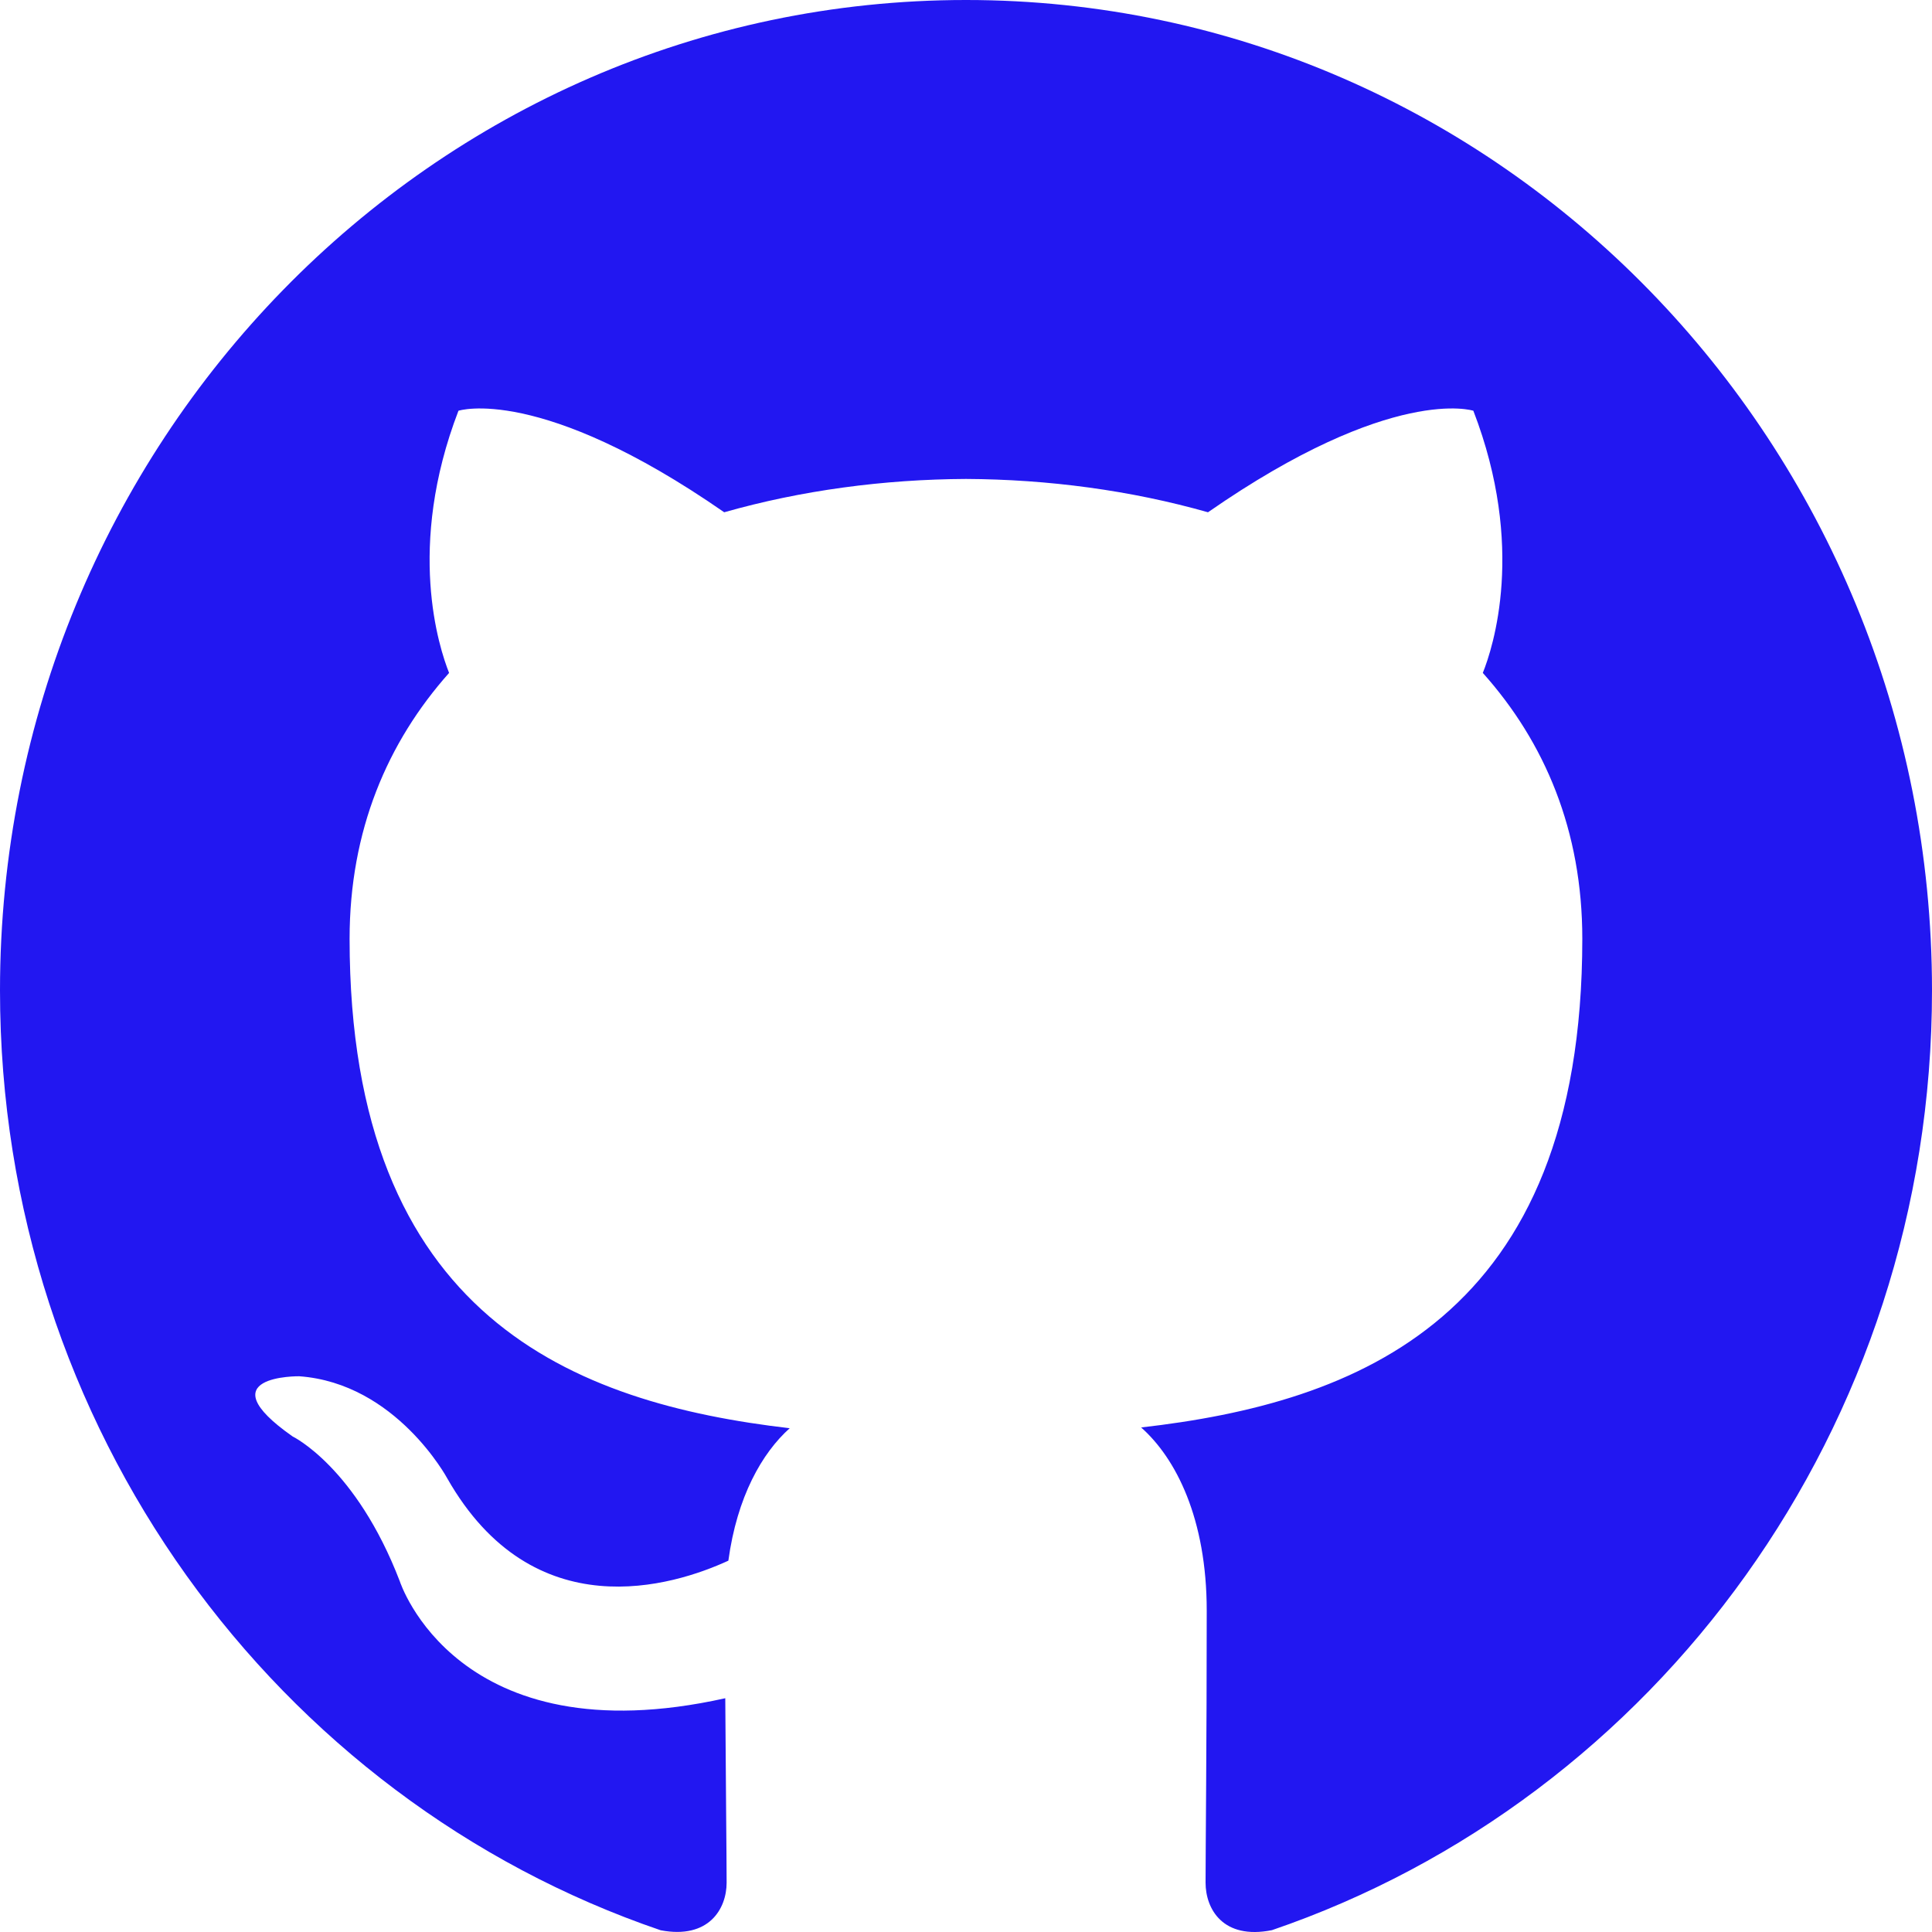
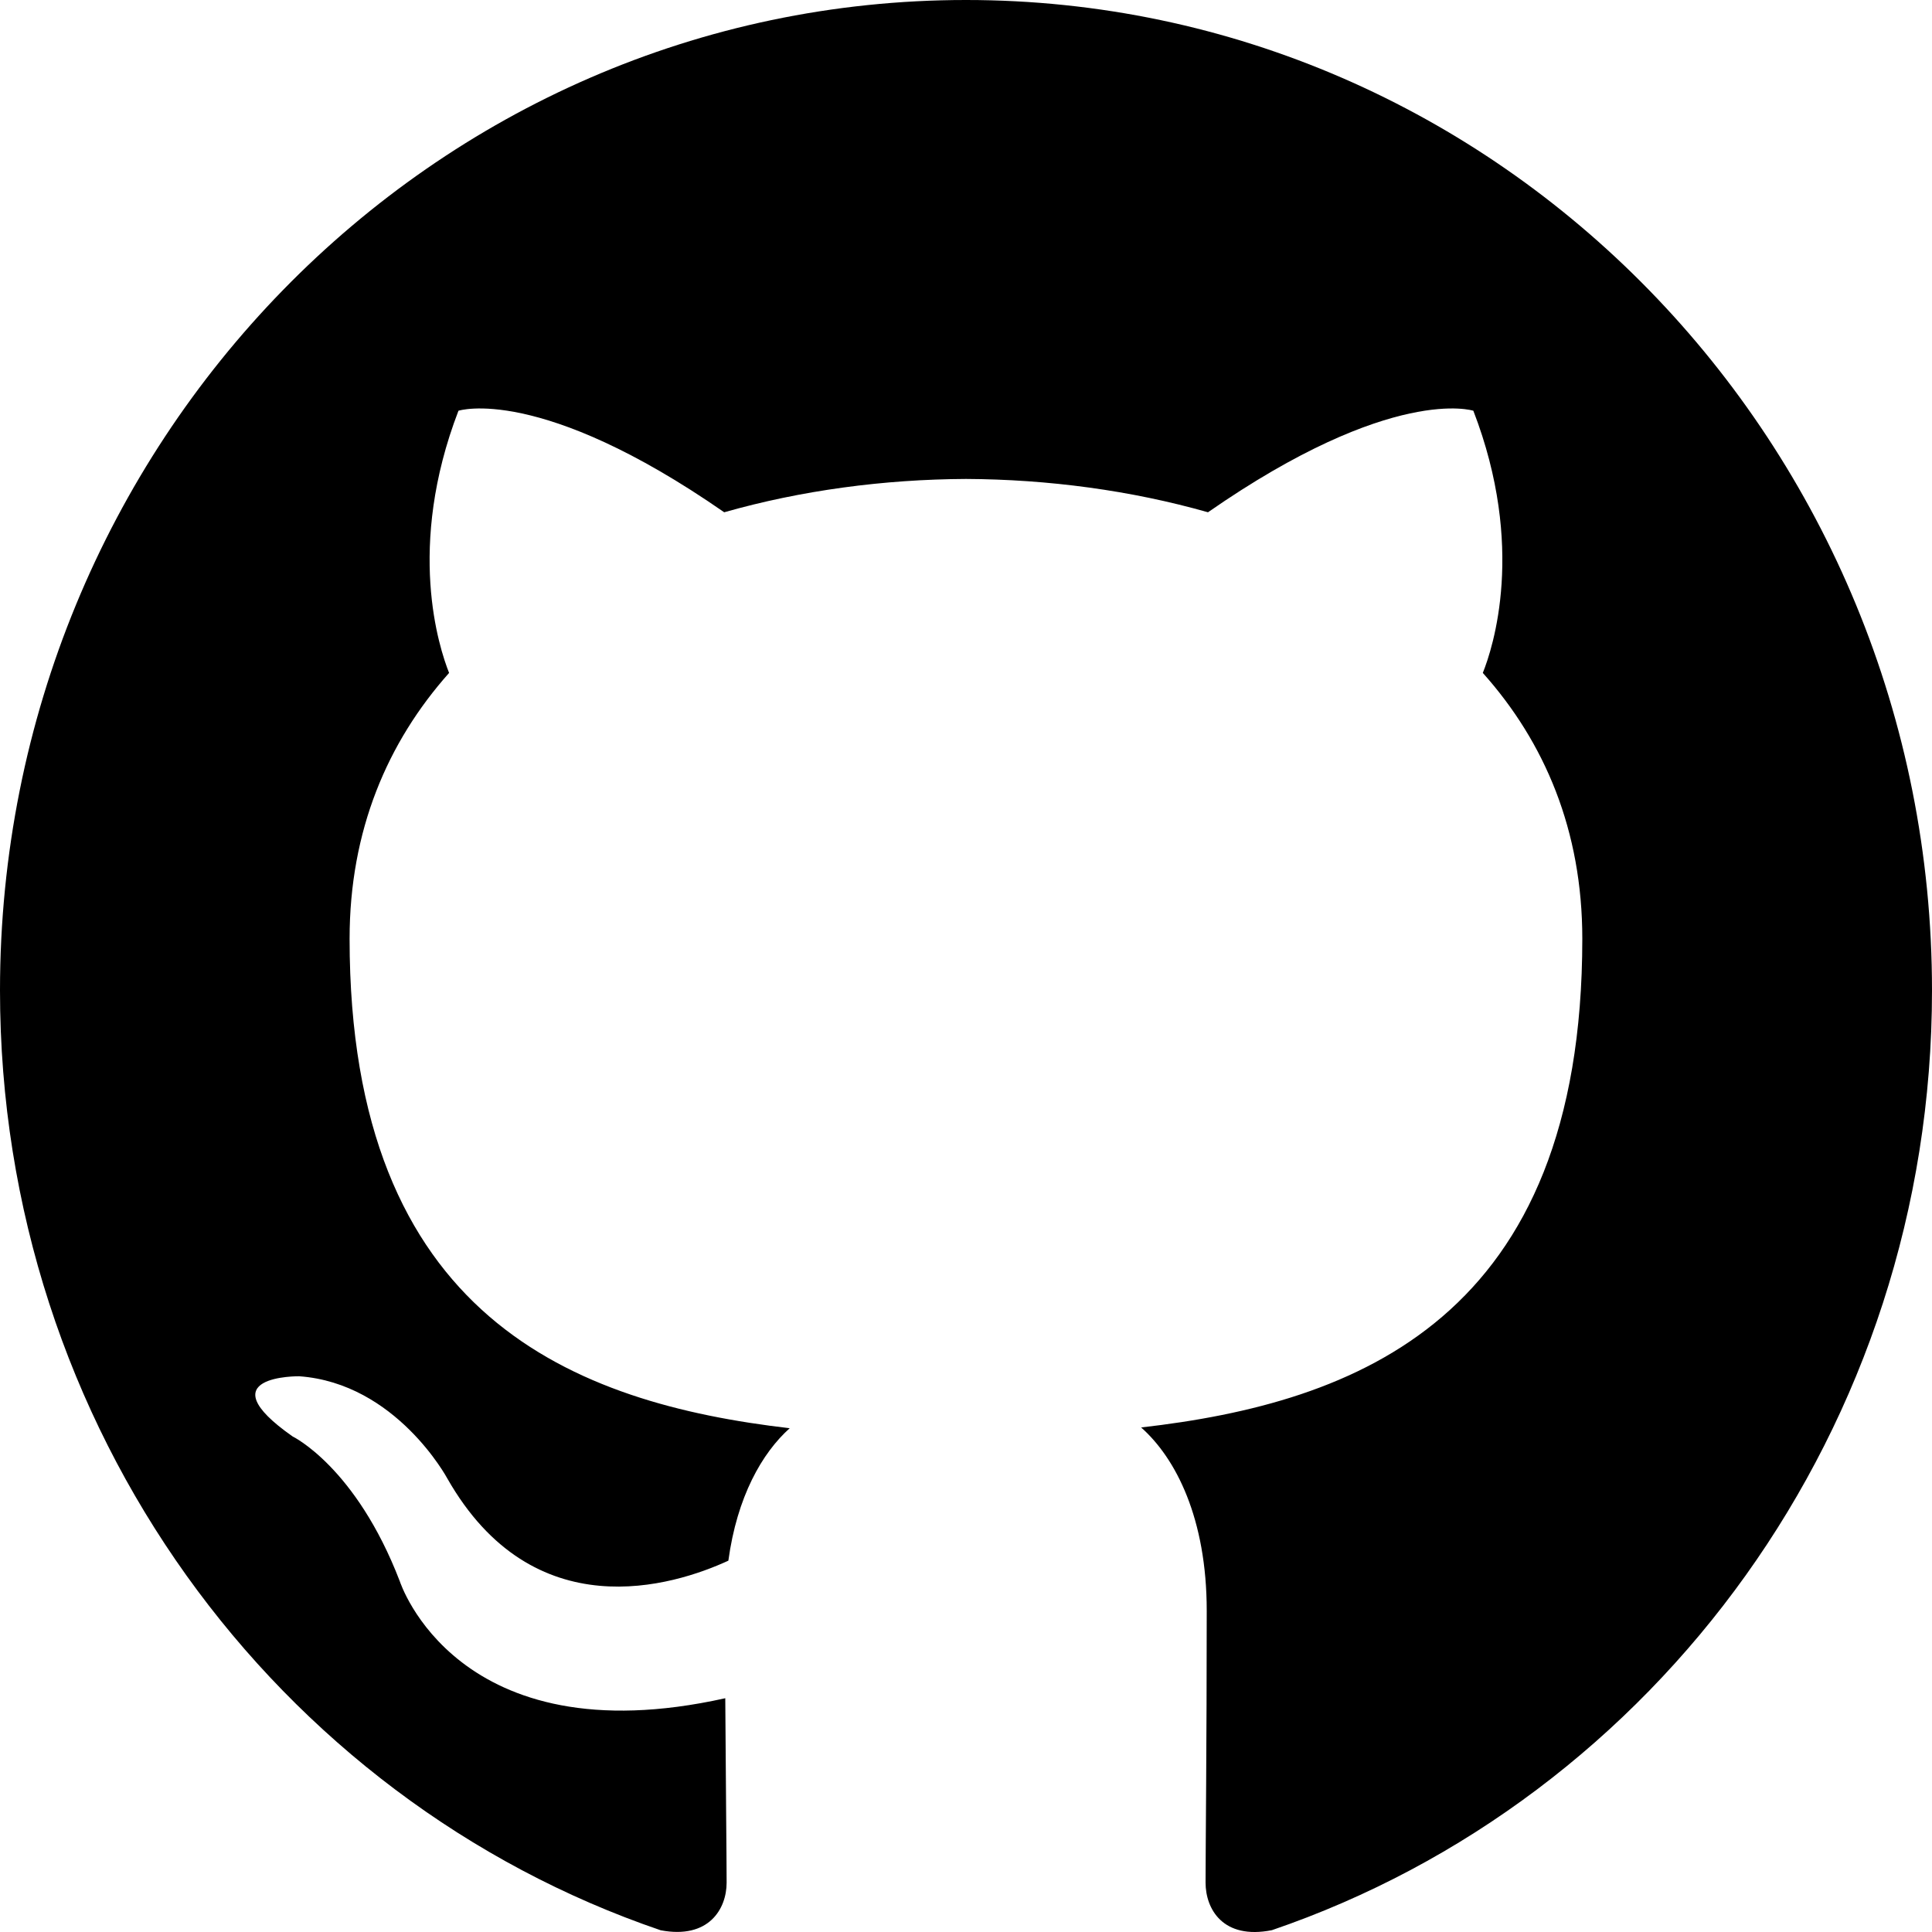
- <svg xmlns="http://www.w3.org/2000/svg" width="30px" height="30px" viewBox="0 0 20 20" version="1.1">
+ <svg xmlns="http://www.w3.org/2000/svg" width="800px" height="800px" viewBox="0 0 20 20" version="1.1">
  <defs>

-        
</defs>
-   <g id="Page-1" stroke="none" stroke-linecap="round" stroke-width="1" fill="none" fill-rule="evenodd">
-     <g id="Dribbble-Light-Preview" transform="translate(-140, -7559)" fill="#2217f1">
+   <g id="Page-1" stroke="none" stroke-width="1" fill="none" fill-rule="evenodd">
+     <g id="Dribbble-Light-Preview" transform="translate(-140, -7559)" fill="#000000">
      <g id="icons" transform="translate(56, 160)">
        <path d="M94,7399 C99.523,7399 104,7403.59 104,7409.253 C104,7413.782 101.138,7417.624 97.167,7418.981 C96.66,7419.082 96.48,7418.762 96.48,7418.489 C96.48,7418.151 96.492,7417.047 96.492,7415.675 C96.492,7414.719 96.172,7414.095 95.813,7413.777 C98.04,7413.523 100.38,7412.656 100.38,7408.718 C100.38,7407.598 99.992,7406.684 99.35,7405.966 C99.454,7405.707 99.797,7404.664 99.252,7403.252 C99.252,7403.252 98.414,7402.977 96.505,7404.303 C95.706,7404.076 94.85,7403.962 94,7403.958 C93.15,7403.962 92.295,7404.076 91.497,7404.303 C89.586,7402.977 88.746,7403.252 88.746,7403.252 C88.203,7404.664 88.546,7405.707 88.649,7405.966 C88.01,7406.684 87.619,7407.598 87.619,7408.718 C87.619,7412.646 89.954,7413.526 92.175,7413.785 C91.889,7414.041 91.63,7414.493 91.54,7415.156 C90.97,7415.418 89.522,7415.871 88.63,7414.304 C88.63,7414.304 88.101,7413.319 87.097,7413.247 C87.097,7413.247 86.122,7413.234 87.029,7413.87 C87.029,7413.87 87.684,7414.185 88.139,7415.37 C88.139,7415.37 88.726,7417.2 91.508,7416.58 C91.513,7417.437 91.522,7418.245 91.522,7418.489 C91.522,7418.76 91.338,7419.077 90.839,7418.982 C86.865,7417.627 84,7413.783 84,7409.253 C84,7403.59 88.478,7399 94,7399" id="github-[#142]">

</path>
      </g>
    </g>
  </g>
</svg>
